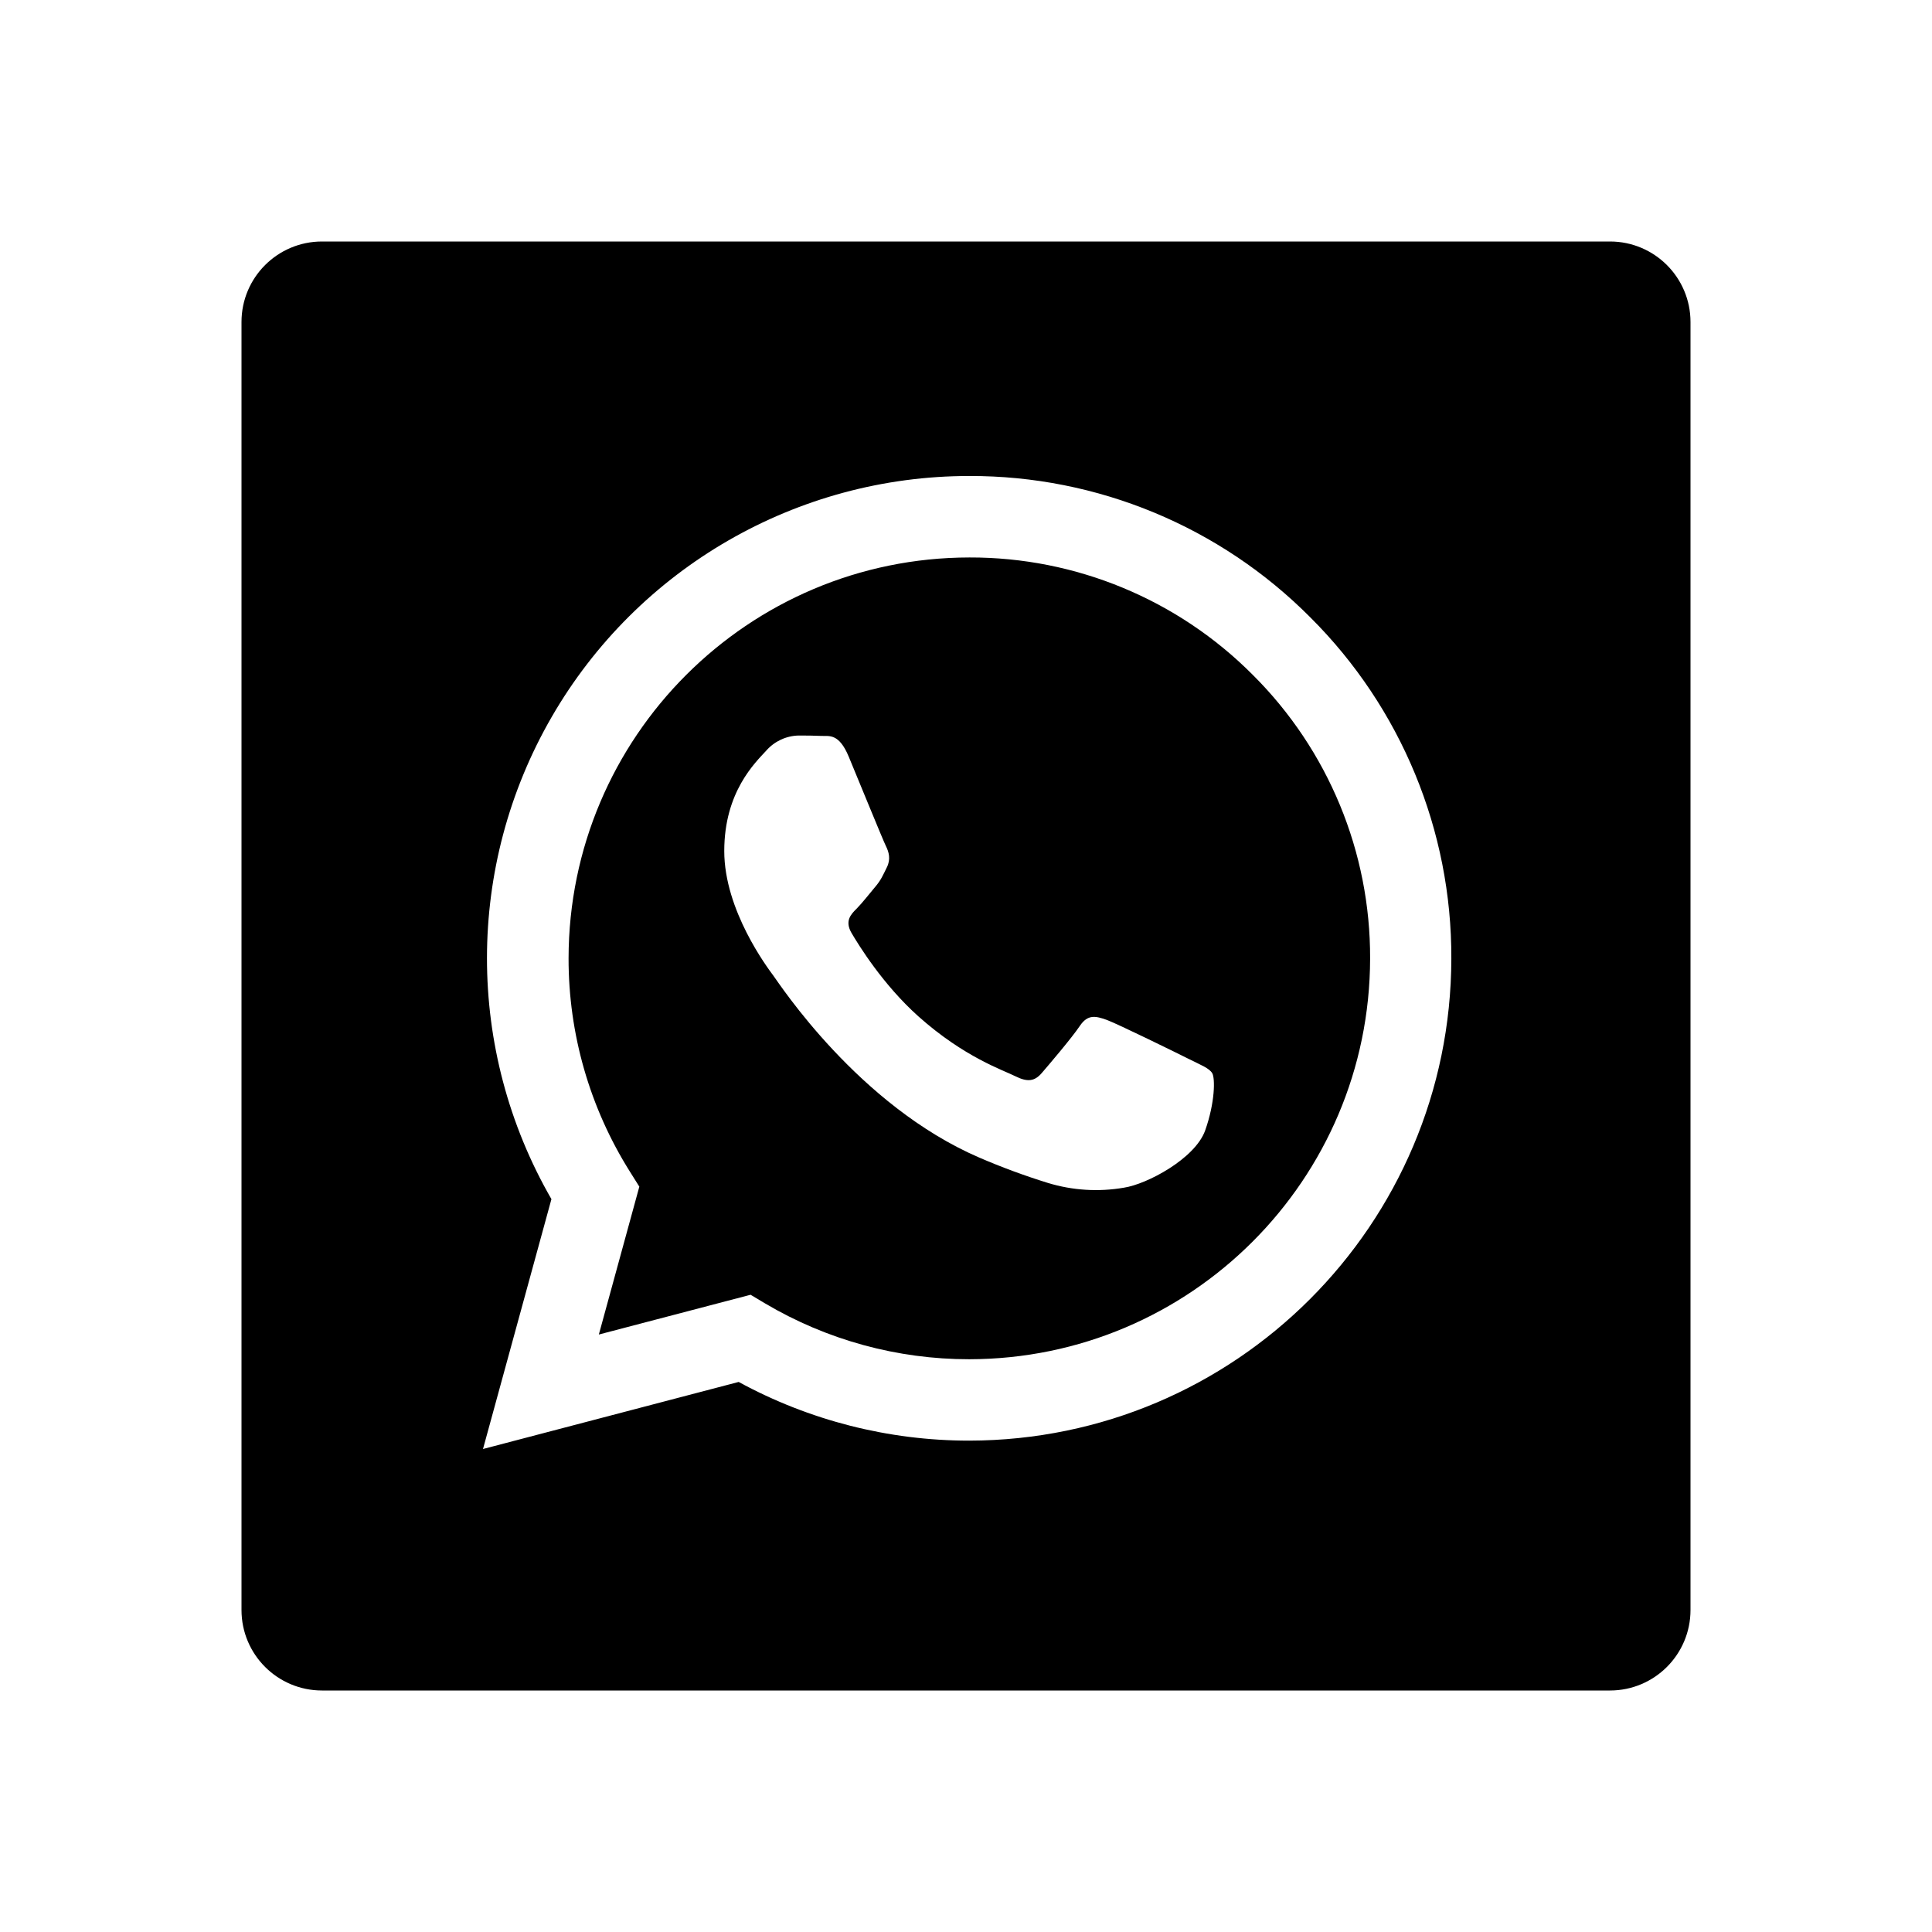
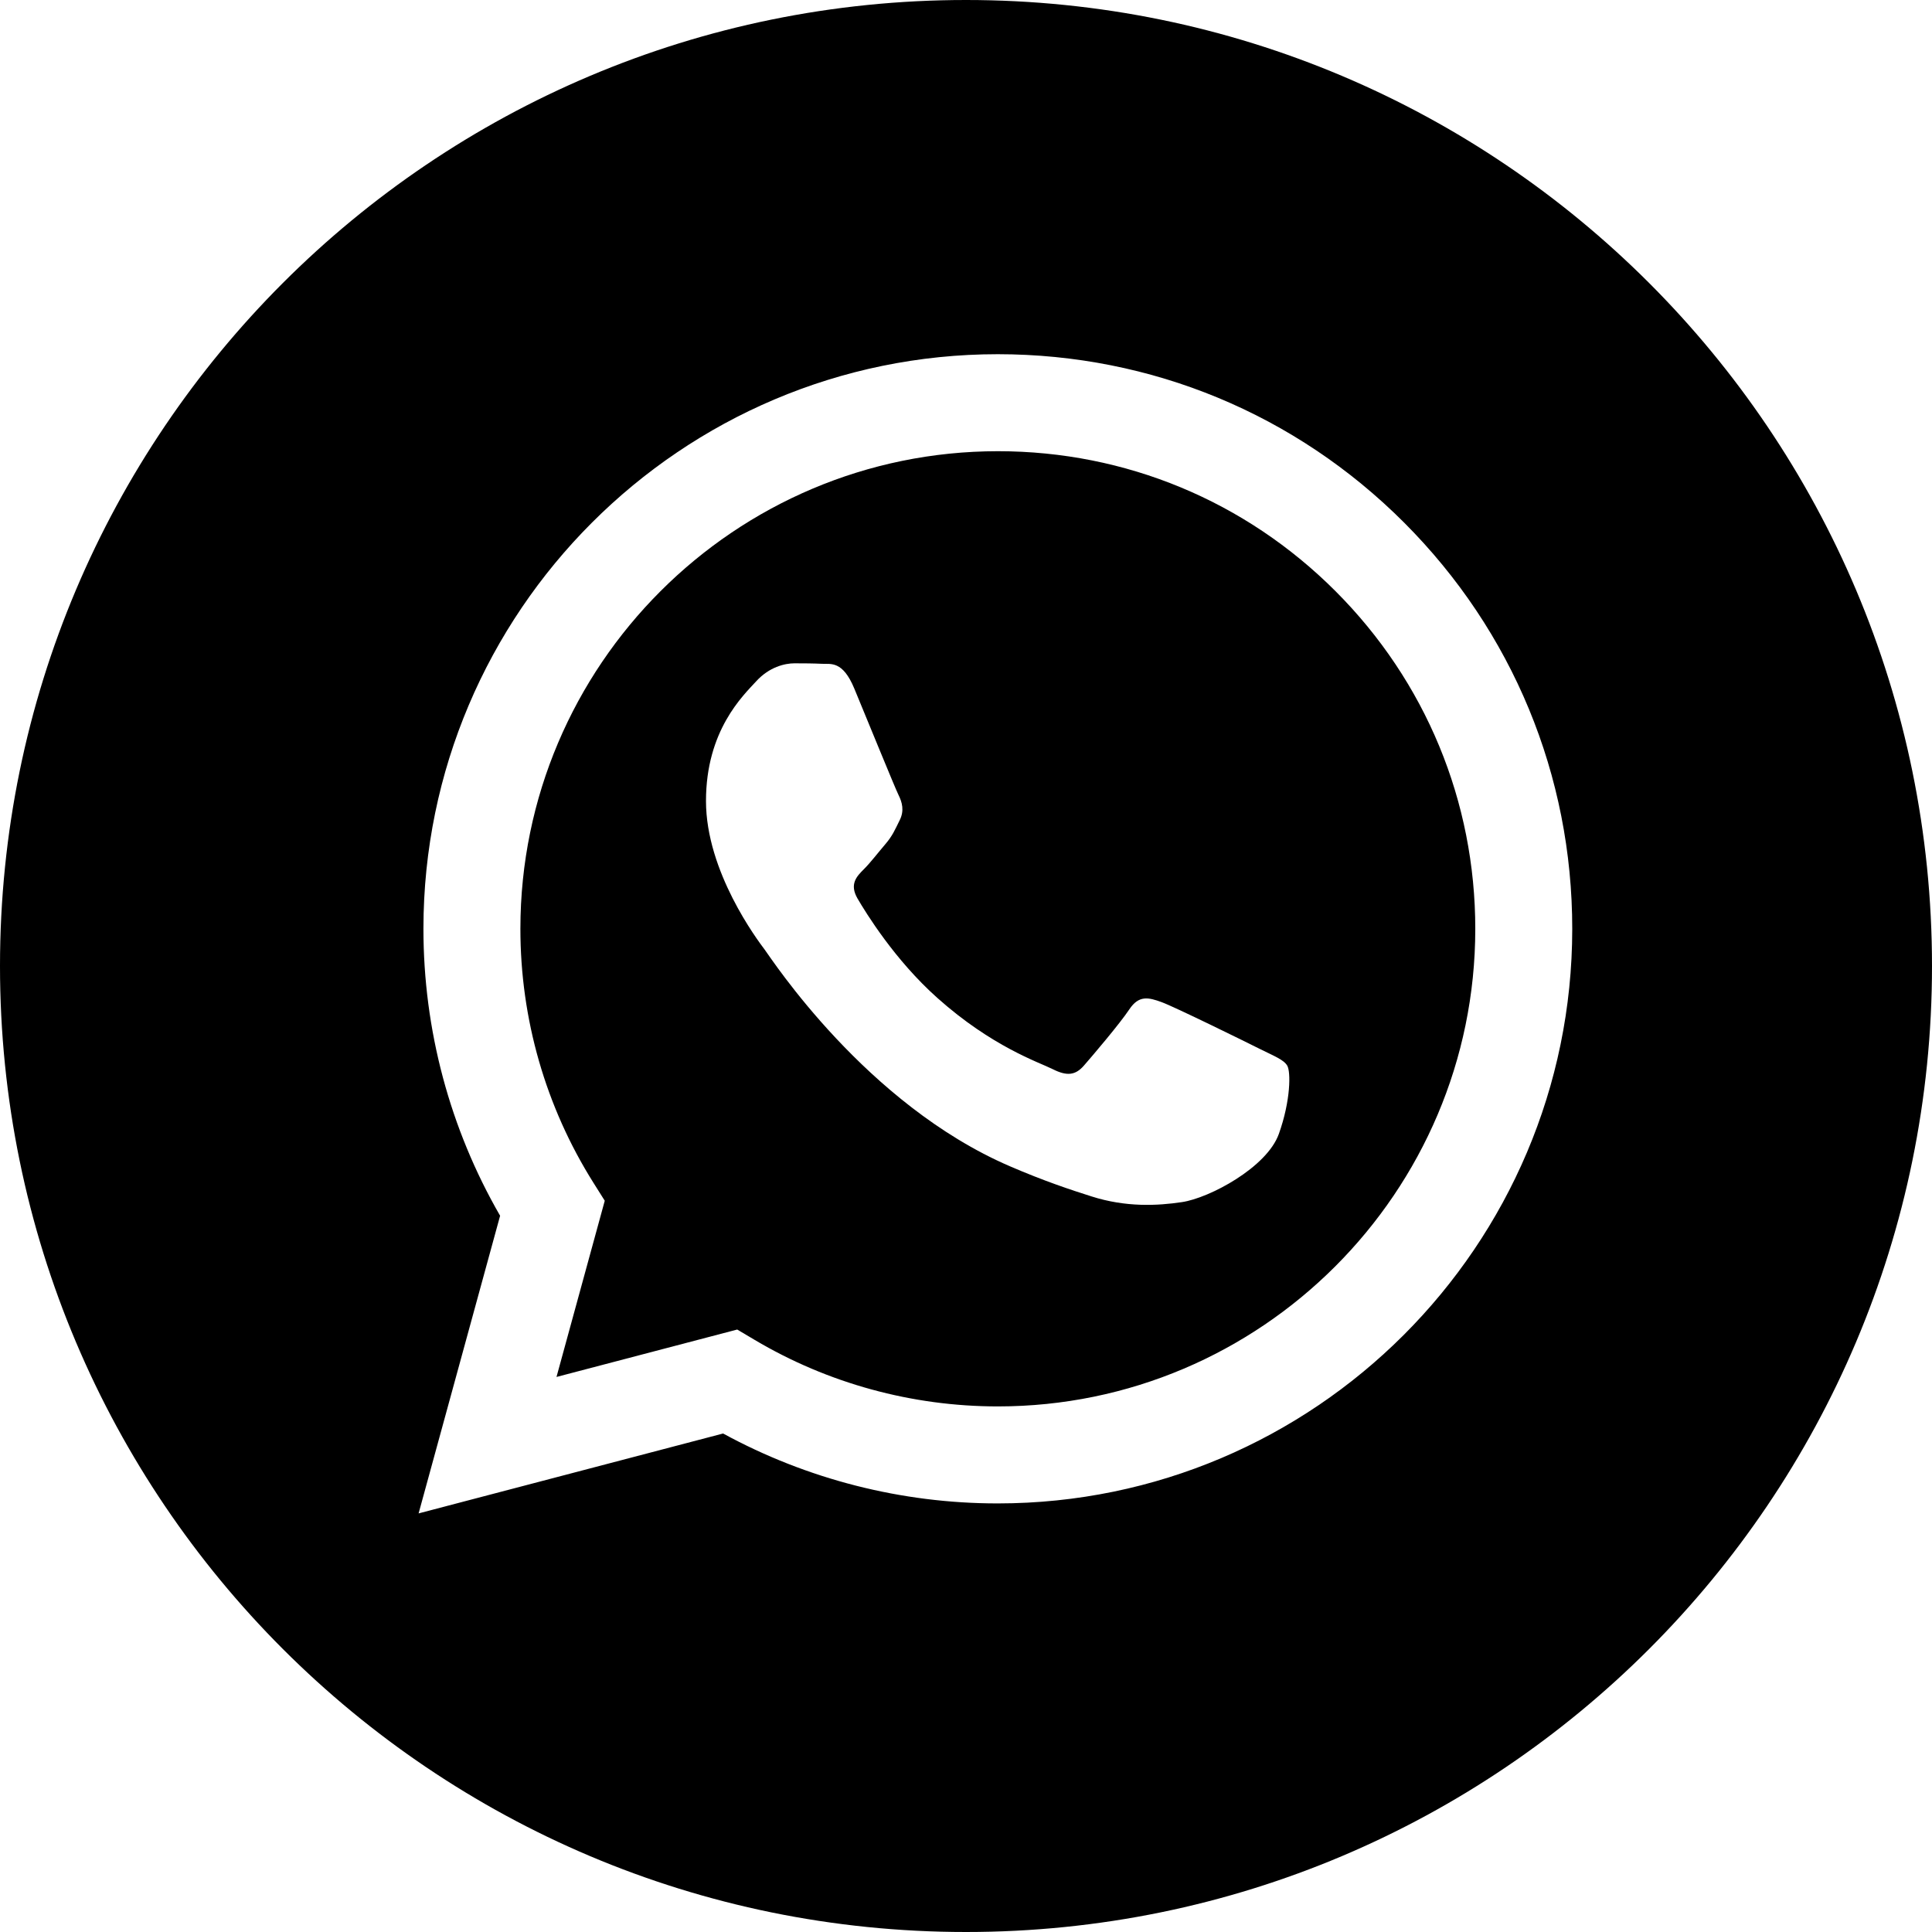
- <svg xmlns="http://www.w3.org/2000/svg" width="24" height="24" viewBox="0 0 24 24">
-   <path d="M12.043 6.925a4.985 4.985 0 0 0-4.98 4.979c-.001.94.263 1.856.761 2.649l.118.188-.503 1.837 1.885-.494.181.108a4.97 4.97 0 0 0 2.535.693h.001a4.986 4.986 0 0 0 4.979-4.978 4.946 4.946 0 0 0-1.456-3.522 4.946 4.946 0 0 0-3.521-1.46zm2.928 7.118c-.125.35-.723.668-1.01.711a2.044 2.044 0 0 1-.943-.059 8.51 8.51 0 0 1-.853-.315c-1.502-.648-2.482-2.159-2.558-2.26-.074-.1-.61-.812-.61-1.548 0-.737.386-1.099.523-1.249a.552.552 0 0 1 .4-.186c.1 0 .199.001.287.005.092.004.215-.035.336.257.125.3.425 1.036.462 1.111.037.074.062.162.013.262-.05.101-.074.162-.15.25-.074.088-.157.195-.224.263-.075.074-.153.155-.066.305.088.149.388.64.832 1.037.572.51 1.055.667 1.204.743.15.074.237.063.325-.038.087-.101.374-.437.474-.586.1-.15.199-.125.337-.076.137.051.873.412 1.022.487.148.074.249.112.287.175.036.062.036.361-.088.711z" />
-   <path d="M20 3H4a1 1 0 0 0-1 1v16a1 1 0 0 0 1 1h16a1 1 0 0 0 1-1V4a1 1 0 0 0-1-1zm-7.96 14.896h-.002a5.98 5.98 0 0 1-2.862-.729L6 18l.85-3.104a5.991 5.991 0 0 1 5.19-8.983 5.95 5.95 0 0 1 4.238 1.757 5.95 5.95 0 0 1 1.751 4.237 5.998 5.998 0 0 1-5.989 5.989z" />
+ <svg xmlns="http://www.w3.org/2000/svg" width="48" height="48" viewBox="0 0 48 48" fill="none">
+   <path fill-rule="evenodd" clip-rule="evenodd" d="M24 48C10.745 48 0 37.255 0 24C0 10.745 10.745 0 24 0C37.255 0 48 10.745 48 24C48 37.255 37.255 48 24 48ZM24.791 37.352C32.66 37.349 39.059 30.948 39.062 23.081C39.064 19.268 37.581 15.683 34.886 12.985C32.192 10.288 28.609 8.802 24.791 8.8C16.925 8.8 10.523 15.202 10.52 23.07C10.519 25.585 11.176 28.041 12.425 30.205L10.4 37.6L17.965 35.615C20.05 36.752 22.397 37.352 24.785 37.352H24.791Z" fill="black" />
+   <path fill-rule="evenodd" clip-rule="evenodd" d="M18.316 33.032L13.826 34.21L15.025 29.832L14.743 29.384C13.555 27.495 12.928 25.312 12.929 23.071C12.932 16.531 18.253 11.21 24.796 11.21C27.964 11.211 30.942 12.447 33.182 14.689C35.421 16.931 36.654 19.911 36.653 23.081C36.65 29.621 31.329 34.942 24.791 34.942H24.786C22.658 34.941 20.57 34.37 18.749 33.289L18.316 33.032ZM31.981 26.475C31.892 26.326 31.654 26.237 31.297 26.059C30.941 25.88 29.188 25.018 28.861 24.898C28.534 24.779 28.296 24.72 28.058 25.077C27.821 25.434 27.137 26.237 26.929 26.475C26.721 26.713 26.513 26.743 26.157 26.564C25.8 26.386 24.651 26.009 23.289 24.794C22.229 23.849 21.514 22.681 21.305 22.324C21.098 21.967 21.283 21.774 21.462 21.596C21.622 21.437 21.819 21.18 21.997 20.972C22.175 20.764 22.235 20.615 22.353 20.377C22.472 20.139 22.413 19.931 22.324 19.752C22.235 19.574 21.521 17.819 21.224 17.105C20.935 16.409 20.641 16.503 20.422 16.492C20.214 16.482 19.976 16.48 19.738 16.48C19.501 16.48 19.114 16.569 18.788 16.926C18.461 17.283 17.54 18.146 17.54 19.901C17.54 21.656 18.817 23.352 18.996 23.59C19.174 23.828 21.51 27.429 25.087 28.974C25.938 29.341 26.602 29.561 27.12 29.725C27.974 29.997 28.752 29.958 29.366 29.866C30.051 29.764 31.476 29.004 31.773 28.171C32.07 27.338 32.07 26.624 31.981 26.475Z" fill="black" />
</svg>
